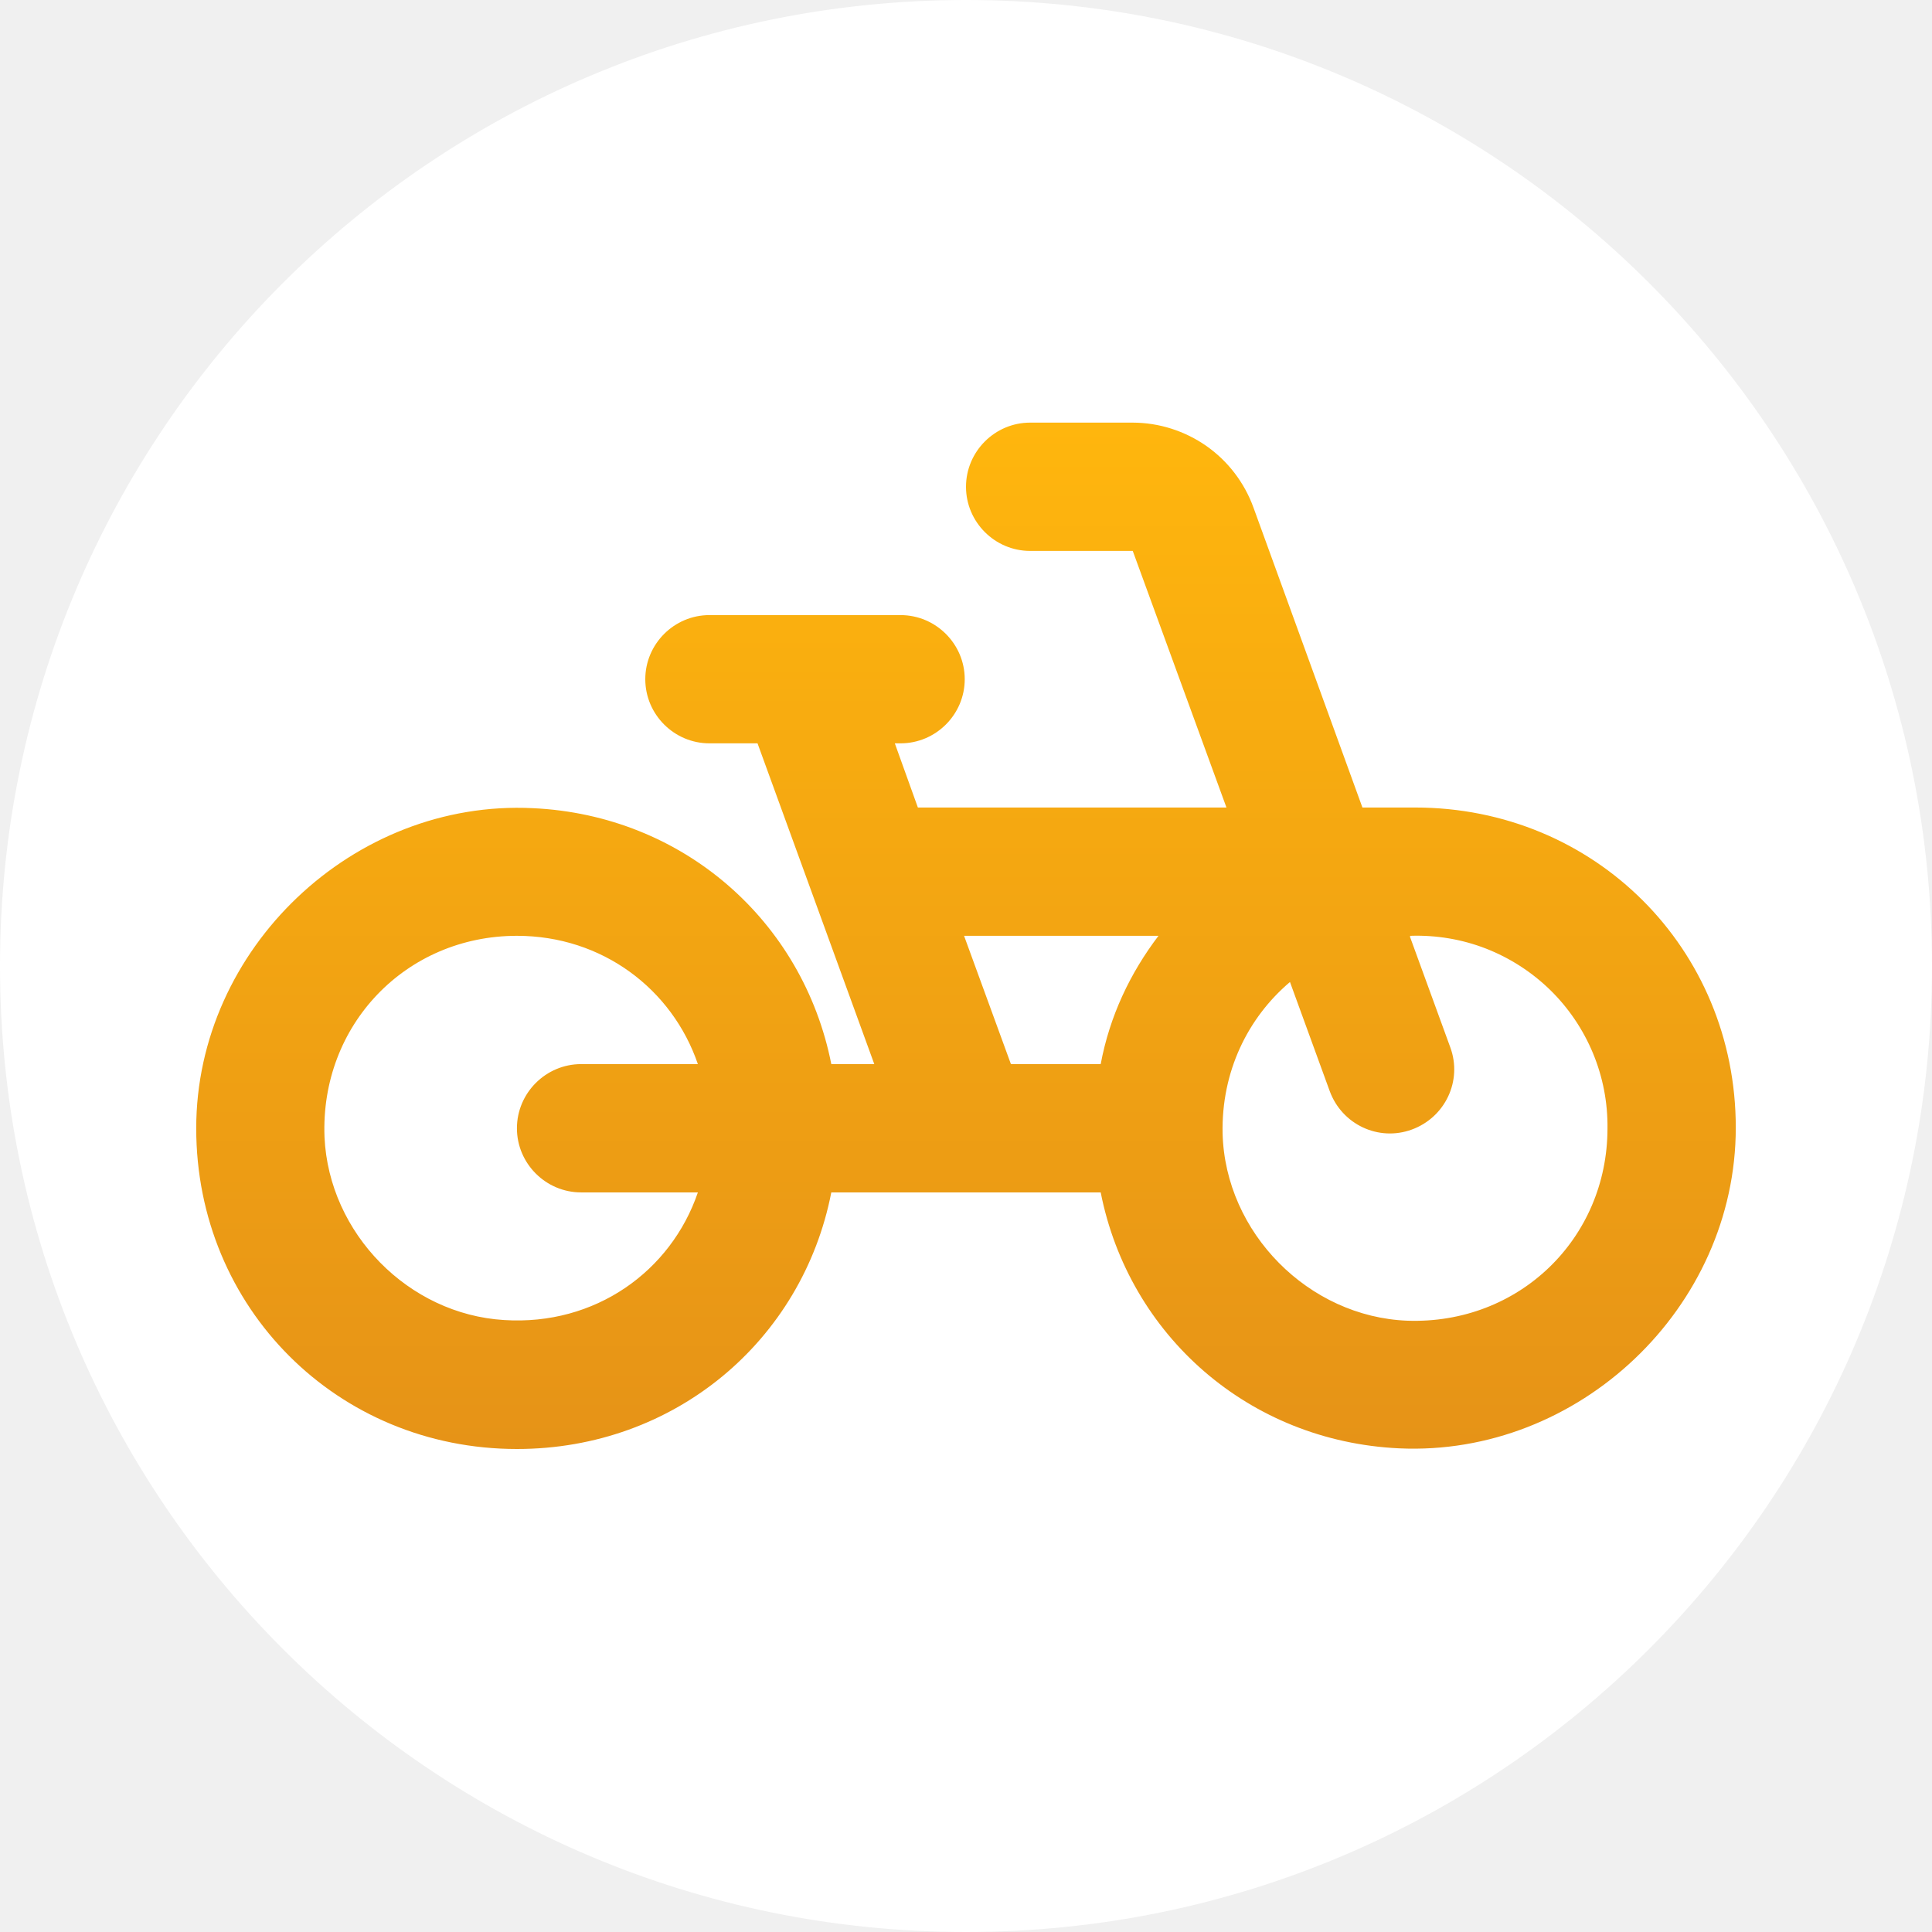
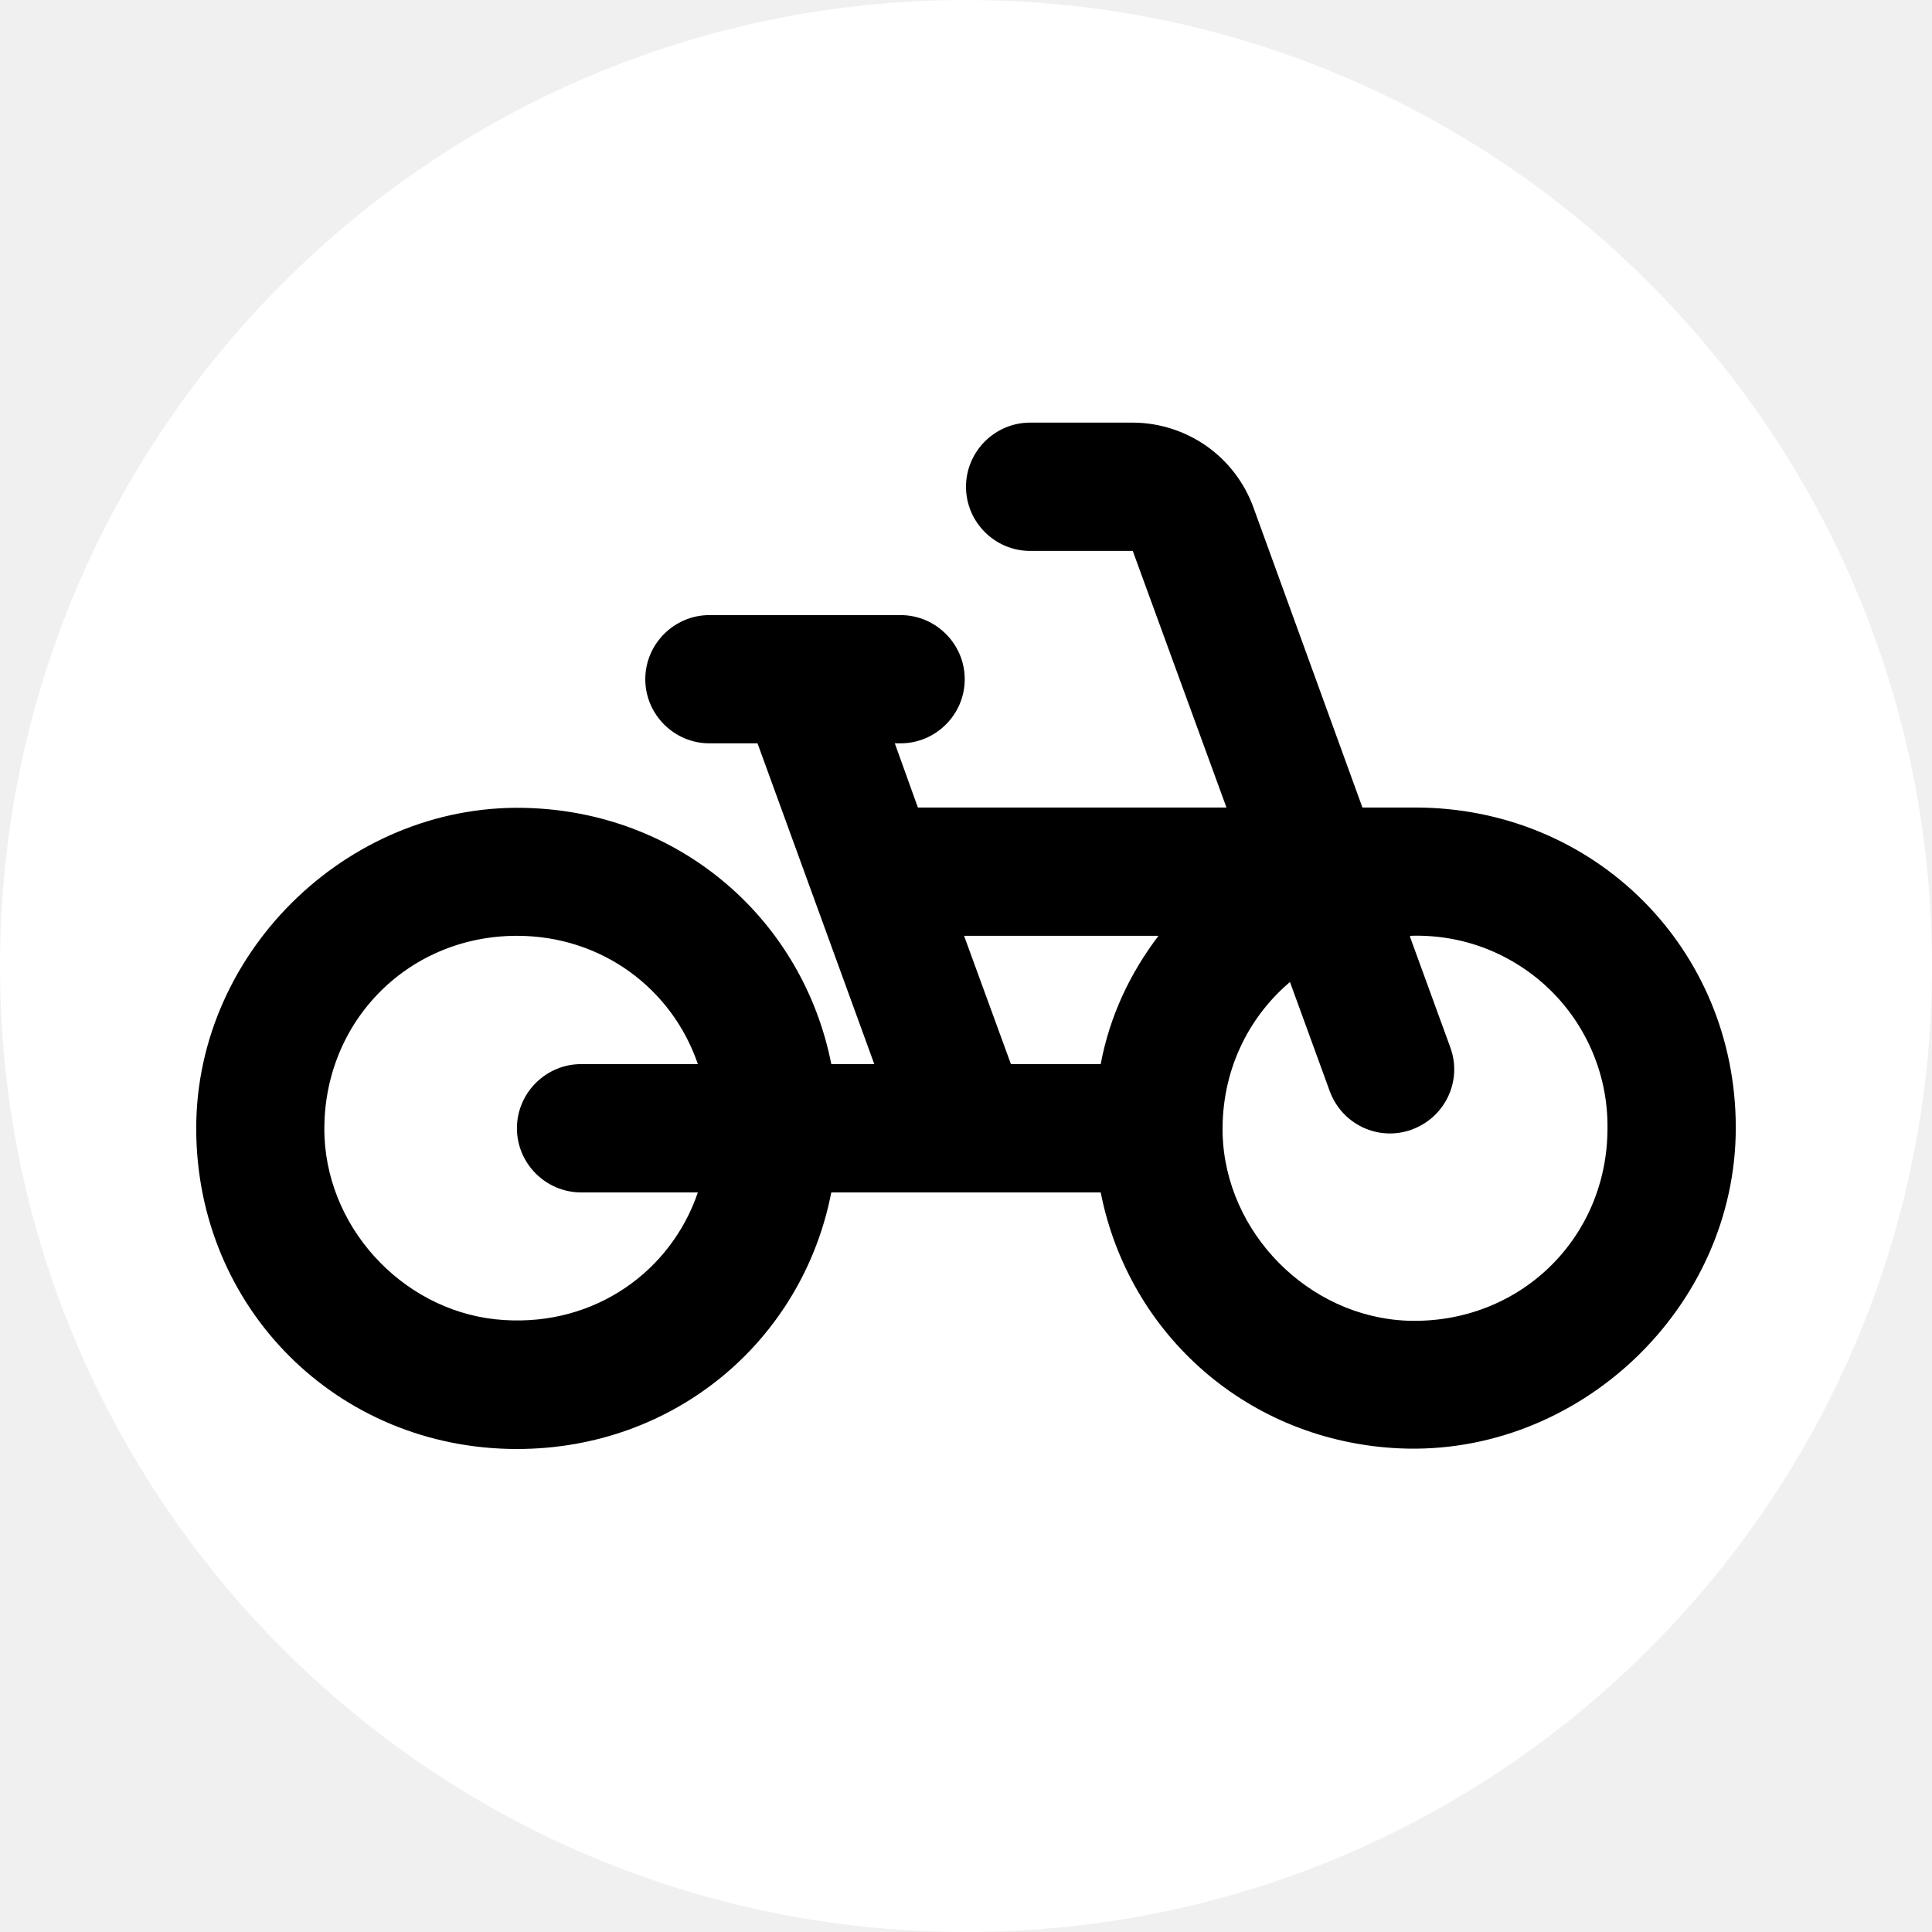
<svg xmlns="http://www.w3.org/2000/svg" width="32" height="32" viewBox="0 0 32 32" fill="none">
  <circle cx="16" cy="16" r="16" fill="white" />
-   <path d="M23.438 13.375H22.566L20.76 8.403C20.61 7.992 20.339 7.638 19.982 7.387C19.624 7.137 19.199 7.001 18.762 7H17.062C16.478 7 16 7.478 16 8.063C16 8.647 16.478 9.125 17.062 9.125H18.762L20.314 13.375H15.203L14.821 12.312H14.916C15.501 12.312 15.979 11.834 15.979 11.25C15.979 10.666 15.501 10.188 14.916 10.188H11.75C11.166 10.188 10.688 10.666 10.688 11.25C10.688 11.834 11.166 12.312 11.75 12.312H12.547L14.481 17.625H13.769C13.301 15.256 11.314 13.502 8.828 13.386C5.853 13.237 3.25 15.713 3.25 18.688C3.25 21.663 5.588 24 8.562 24C11.176 24 13.291 22.204 13.769 19.75H18.231C18.699 22.119 20.686 23.872 23.172 23.989C26.147 24.128 28.75 21.663 28.75 18.677C28.75 15.713 26.413 13.375 23.438 13.375ZM9.625 19.75H11.559C11.113 21.057 9.859 21.96 8.35 21.864C6.767 21.769 5.449 20.43 5.375 18.836C5.301 16.977 6.724 15.5 8.562 15.5C9.976 15.5 11.134 16.382 11.559 17.625H9.625C9.041 17.625 8.562 18.103 8.562 18.688C8.562 19.272 9.041 19.75 9.625 19.75ZM18.231 17.625H16.744L15.968 15.5H19.188C18.72 16.116 18.38 16.828 18.231 17.625ZM23.31 21.875C21.674 21.811 20.293 20.419 20.25 18.773C20.229 17.753 20.664 16.86 21.366 16.265L22.024 18.071C22.226 18.624 22.832 18.911 23.384 18.709C23.937 18.507 24.224 17.901 24.022 17.349L23.352 15.511L23.363 15.5C23.789 15.486 24.214 15.557 24.611 15.711C25.008 15.866 25.37 16.099 25.675 16.396C25.98 16.694 26.221 17.051 26.385 17.445C26.548 17.838 26.63 18.261 26.625 18.688C26.625 20.515 25.159 21.939 23.31 21.875Z" fill="url(#paint0_linear)" />
+   <path d="M23.438 13.375H22.566L20.76 8.403C20.61 7.992 20.339 7.638 19.982 7.387C19.624 7.137 19.199 7.001 18.762 7H17.062C16.478 7 16 7.478 16 8.063C16 8.647 16.478 9.125 17.062 9.125H18.762L20.314 13.375H15.203L14.821 12.312H14.916C15.501 12.312 15.979 11.834 15.979 11.25C15.979 10.666 15.501 10.188 14.916 10.188H11.75C11.166 10.188 10.688 10.666 10.688 11.25C10.688 11.834 11.166 12.312 11.75 12.312H12.547L14.481 17.625H13.769C13.301 15.256 11.314 13.502 8.828 13.386C5.853 13.237 3.25 15.713 3.25 18.688C3.25 21.663 5.588 24 8.562 24C11.176 24 13.291 22.204 13.769 19.75H18.231C18.699 22.119 20.686 23.872 23.172 23.989C26.147 24.128 28.75 21.663 28.75 18.677C28.75 15.713 26.413 13.375 23.438 13.375ZM9.625 19.75H11.559C11.113 21.057 9.859 21.96 8.35 21.864C6.767 21.769 5.449 20.43 5.375 18.836C5.301 16.977 6.724 15.5 8.562 15.5C9.976 15.5 11.134 16.382 11.559 17.625H9.625C9.041 17.625 8.562 18.103 8.562 18.688C8.562 19.272 9.041 19.75 9.625 19.75ZM18.231 17.625H16.744L15.968 15.5H19.188C18.72 16.116 18.38 16.828 18.231 17.625ZM23.31 21.875C21.674 21.811 20.293 20.419 20.25 18.773C20.229 17.753 20.664 16.86 21.366 16.265L22.024 18.071C22.226 18.624 22.832 18.911 23.384 18.709C23.937 18.507 24.224 17.901 24.022 17.349L23.352 15.511L23.363 15.5C23.789 15.486 24.214 15.557 24.611 15.711C25.008 15.866 25.37 16.099 25.675 16.396C25.98 16.694 26.221 17.051 26.385 17.445C26.548 17.838 26.63 18.261 26.625 18.688C26.625 20.515 25.159 21.939 23.31 21.875Z" fill="#000000" />
  <defs>
    <linearGradient id="paint0_linear" x1="16" y1="7" x2="16" y2="24" gradientUnits="userSpaceOnUse">
      <stop stop-color="#FFB60D" />
      <stop offset="1" stop-color="#E69317" />
    </linearGradient>
  </defs>
</svg>
